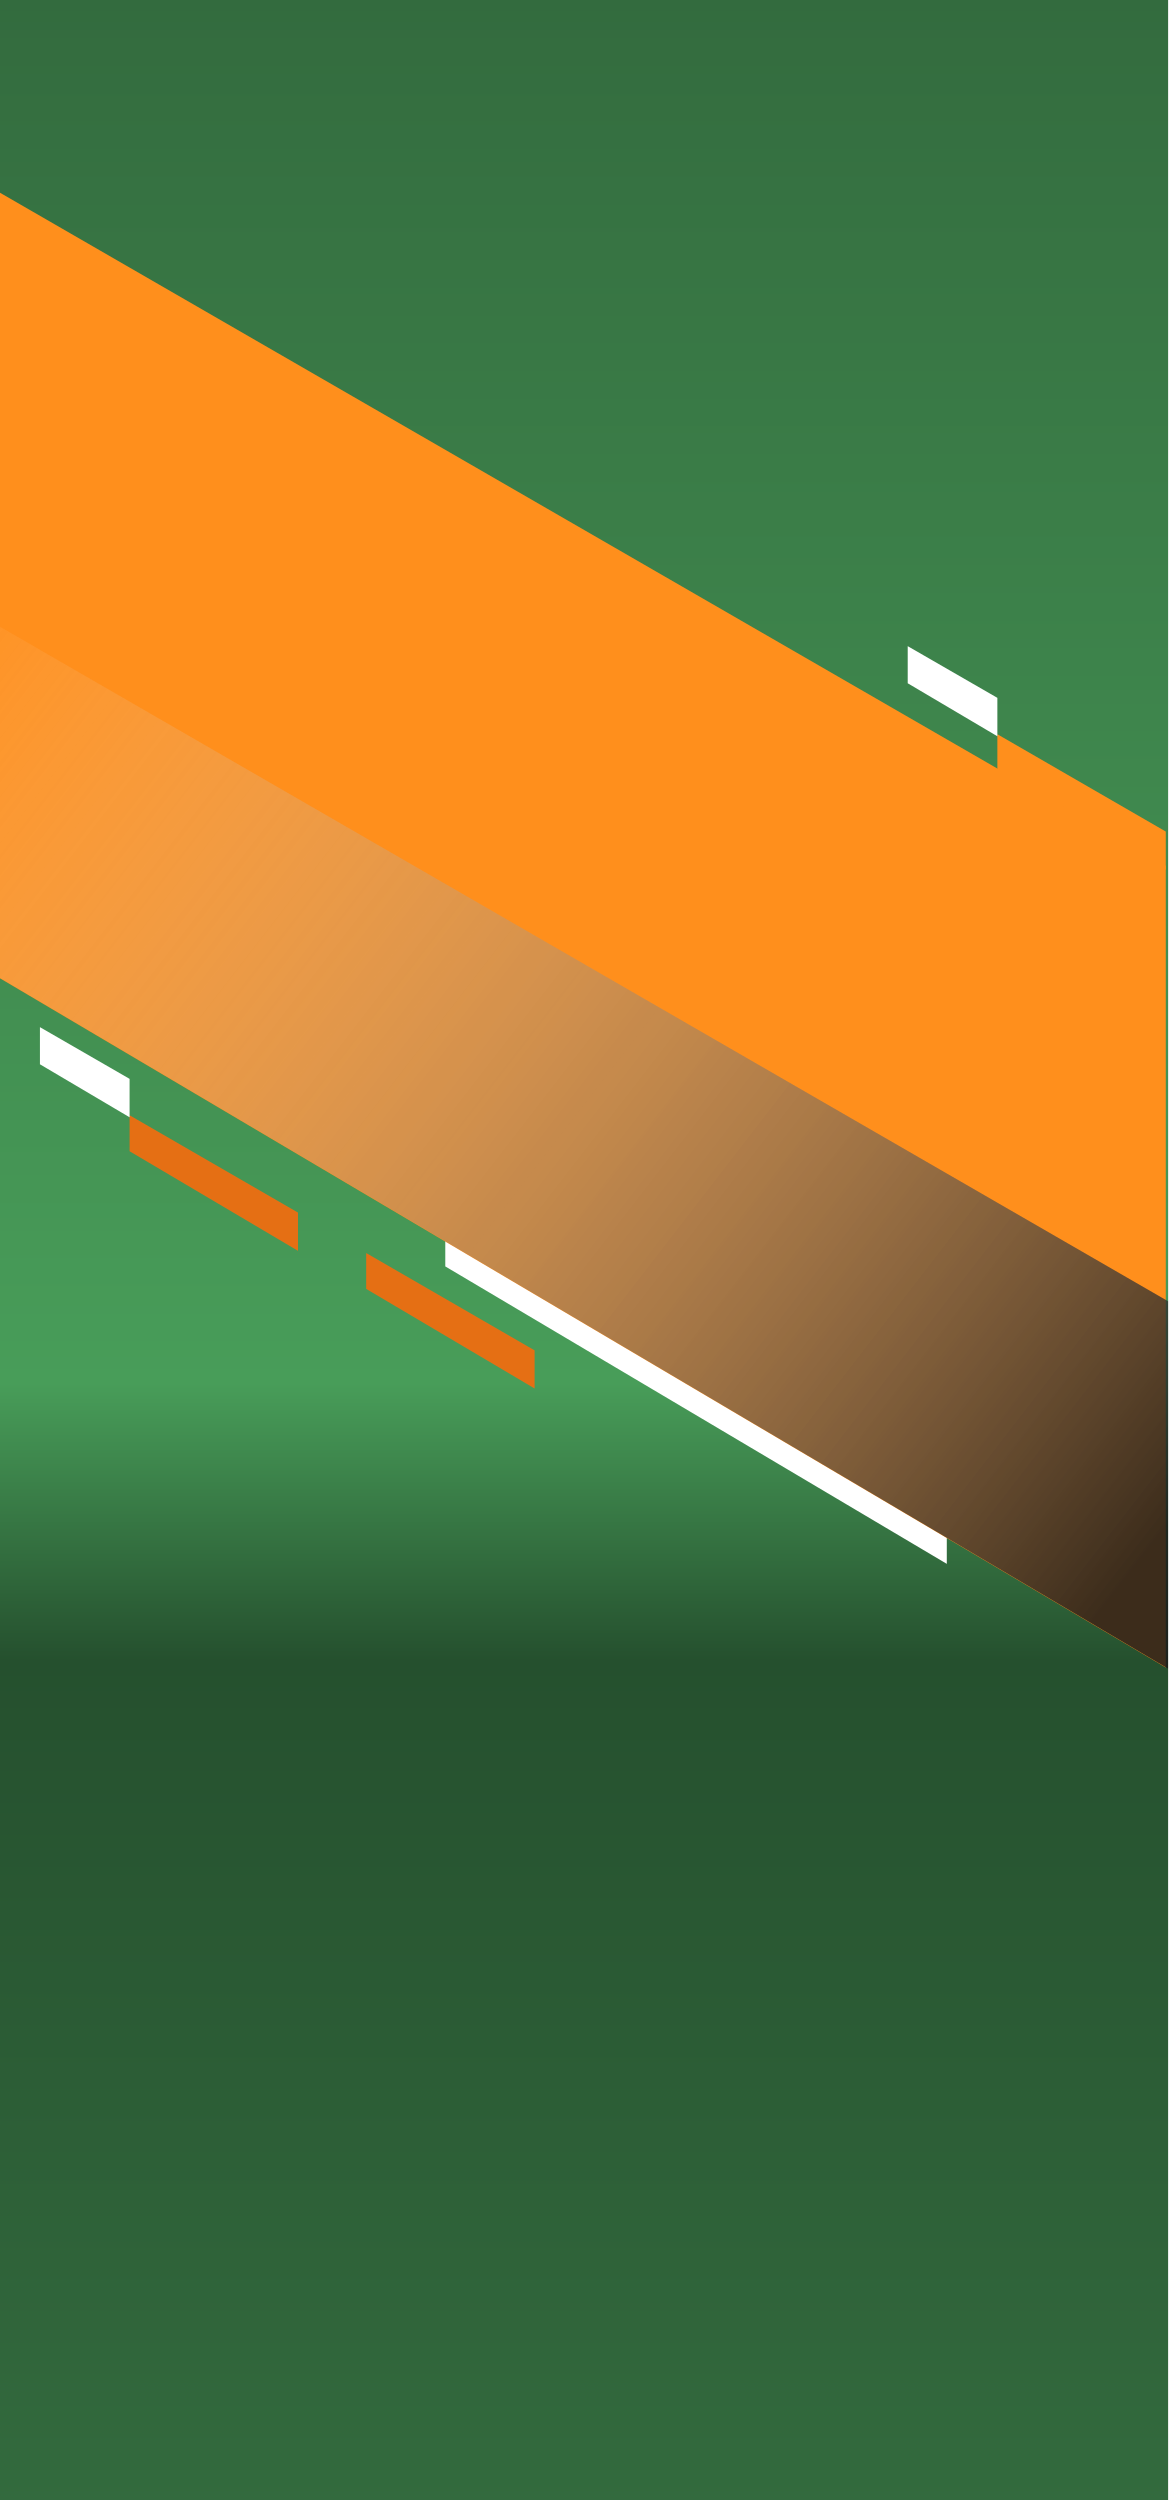
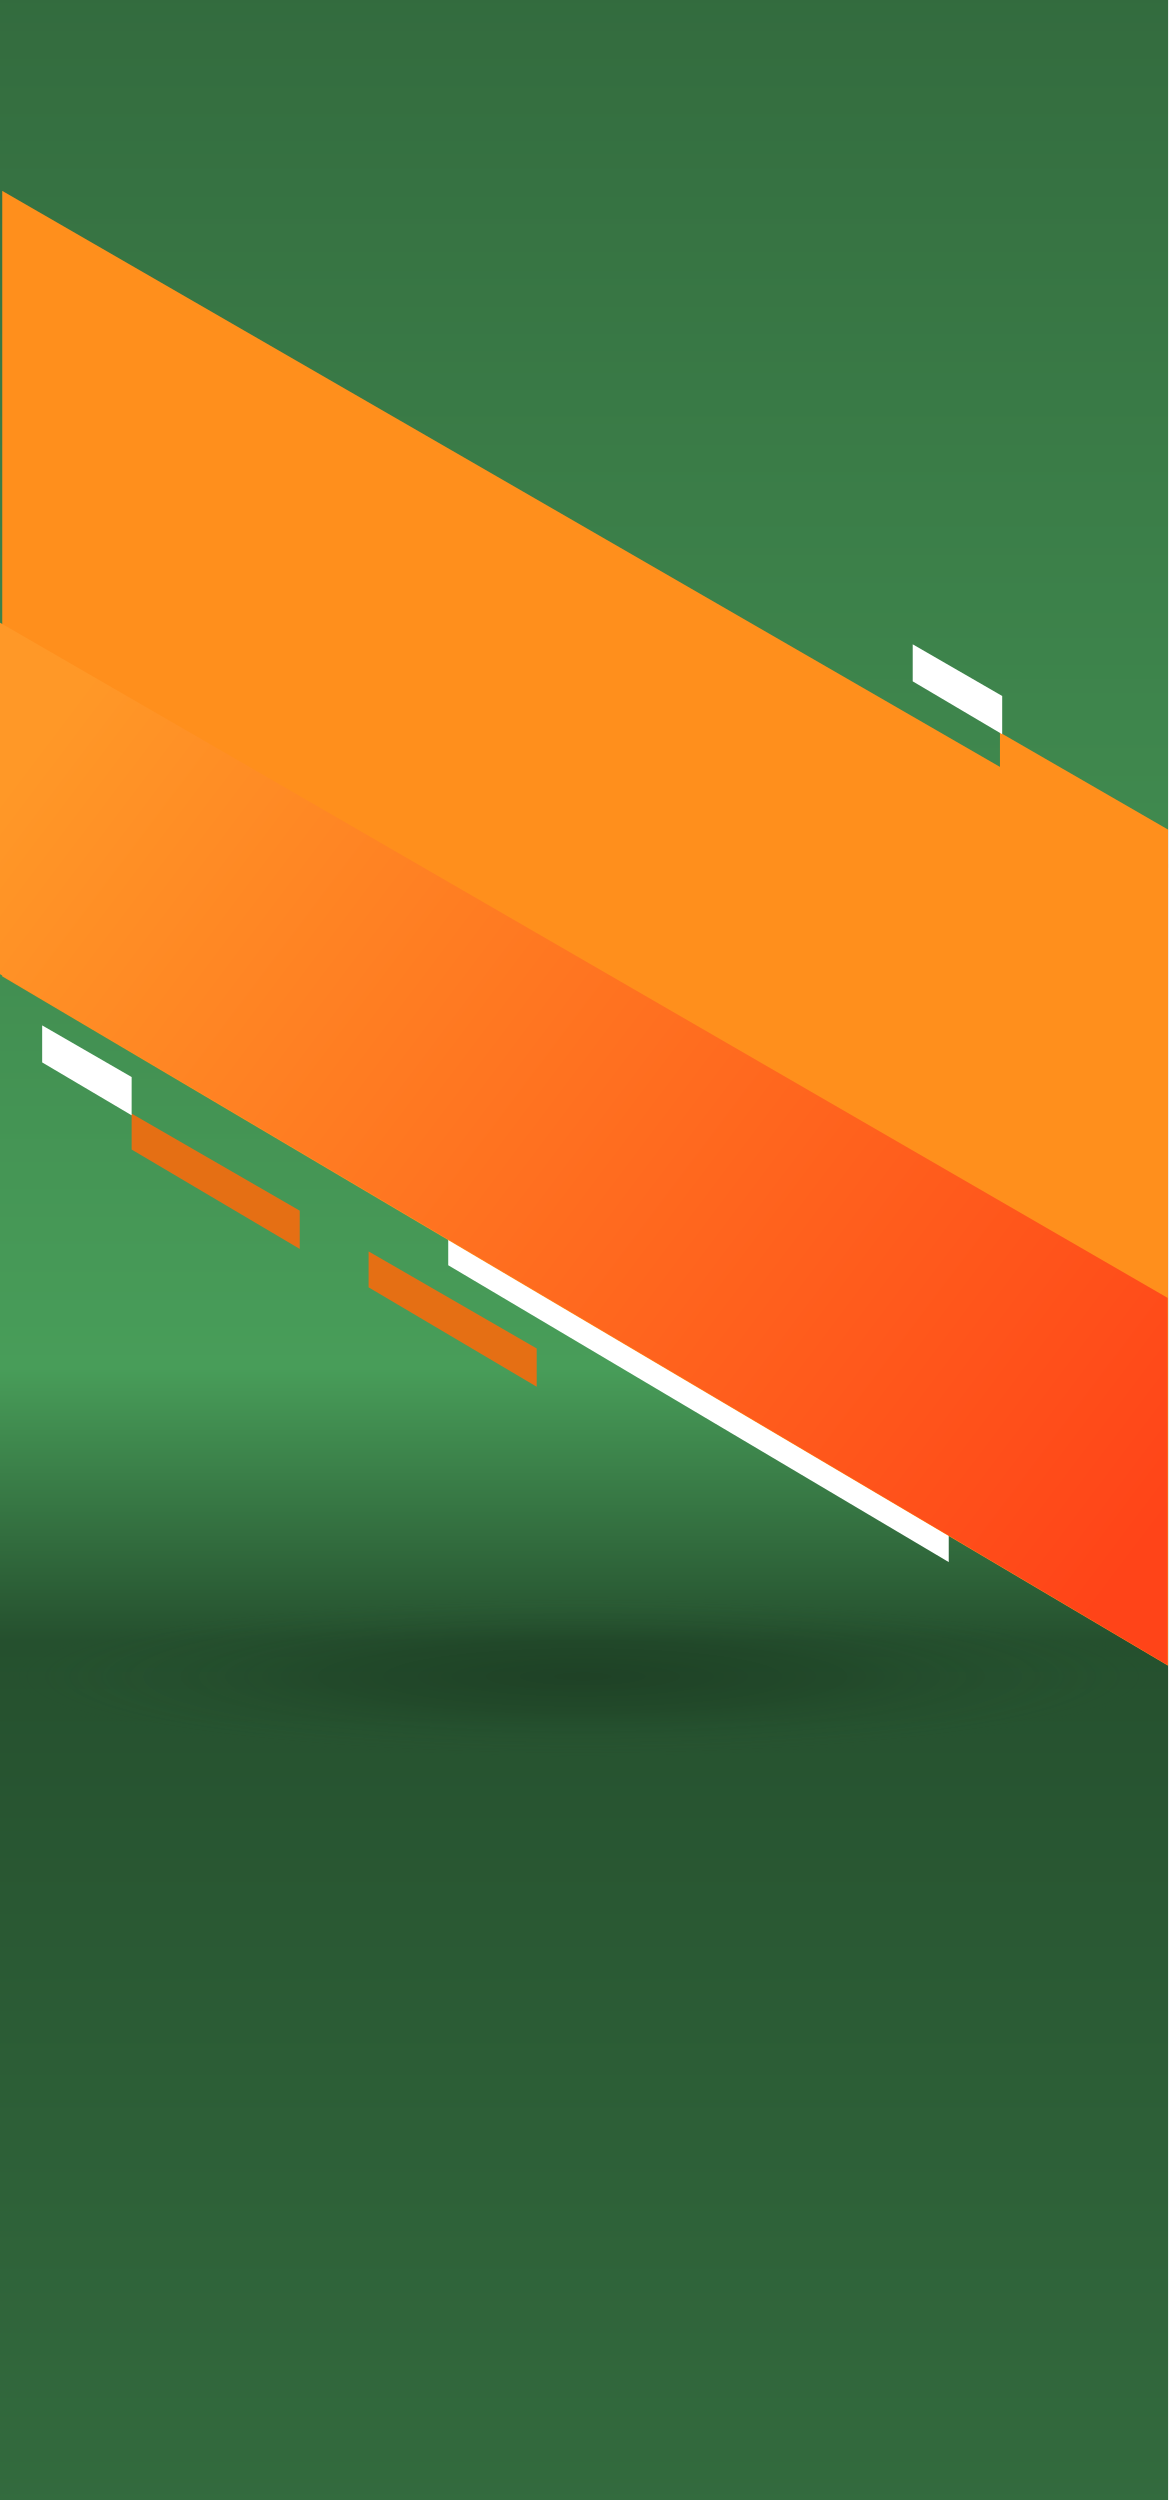
<svg xmlns="http://www.w3.org/2000/svg" width="456" height="976" viewBox="0 0 456 976">
  <defs>
-     <linearGradient id="a" x1="-631.12" y1="-588.85" x2="-631.12" y2="-589.85" gradientTransform="matrix(456, 0, 0, -976, 288018.72, -574716.77)" gradientUnits="userSpaceOnUse">
+     <linearGradient id="linear-gradient" x1="0.5" x2="0.5" y2="1" gradientUnits="objectBoundingBox">
      <stop offset="0" stop-color="#336b3e" />
-       <stop offset="0.55" stop-color="#489d59" />
-       <stop offset="0.66" stop-color="#25502e" />
+       <stop offset="0.547" stop-color="#489d59" />
+       <stop offset="0.655" stop-color="#25502e" />
      <stop offset="1" stop-color="#336b3e" />
    </linearGradient>
-     <linearGradient id="b" x1="-630.61" y1="-591.74" x2="-631.76" y2="-590.95" gradientTransform="matrix(456.91, 0, 0, -407.26, 288591.33, -240400.51)" gradientUnits="userSpaceOnUse">
-       <stop offset="0" stop-color="#1c1c1b" stop-opacity="0.86" />
+     <radialGradient id="radial-gradient" cx="0.5" cy="0.5" r="0.5" gradientUnits="objectBoundingBox">
+       <stop offset="0" stop-color="#5a5a5a" />
+       <stop offset="0.419" stop-color="#888" stop-opacity="0.718" />
      <stop offset="1" stop-color="#fff" stop-opacity="0" />
+     </radialGradient>
+     <linearGradient id="linear-gradient-2" x1="1.009" y1="0.842" x2="0" y2="0.166" gradientUnits="objectBoundingBox">
+       <stop offset="0" stop-color="#ff4418" />
+       <stop offset="1" stop-color="#ff9827" />
    </linearGradient>
  </defs>
-   <rect width="456" height="976" fill="url(#a)" />
-   <path d="M455.12,324.64l-65.75-38v14.06l65.75,38.87Z" fill="#ff8f1c" />
-   <path d="M354.37,252.26v14.49l35,20.69v-15Z" fill="#fff" />
-   <path d="M116.34,473.4l-65.75-38v14.05l65.75,38.88Z" fill="#e56f14" />
-   <path d="M15.59,401V415.5l35,20.69v-15Z" fill="#fff" />
-   <path d="M208.71,527.19l-65.75-38v14l65.75,38.88Z" fill="#e56f14" />
-   <path d="M369.63,559.85,173.84,445.08v49.33L369.63,610.53Z" fill="#fff" />
-   <path d="M455.12,338,0,75.25V381.94L455.12,651Z" fill="#ff8f1c" />
-   <path d="M456,508-.91,244.17V381.28L456,651.42Z" fill="url(#b)" />
+   <g id="product-bg-FUSION_MATCHA-box" data-name="product-bg-FUSION MATCHA-box" transform="translate(-10535 -5665.047)">
+     <rect id="Rectangle_225" data-name="Rectangle 225" width="456" height="976" transform="translate(10535 5665.047)" fill="url(#linear-gradient)" />
+     <ellipse id="Ellipse_120" data-name="Ellipse 120" cx="227.5" cy="32.5" rx="227.5" ry="32.5" transform="translate(10535 6287.047)" opacity="0.3" fill="url(#radial-gradient)" style="mix-blend-mode: multiply;isolation: isolate" />
+     <g id="product-bg" transform="translate(10535 5739.572)">
+       <path id="Path_1358" data-name="Path 1358" d="M759.119,323.559,693.5,285.673V299.7l65.621,38.8Z" transform="translate(-303.119 -74.217)" fill="#ff8f1c" />
+       <path id="Path_1359" data-name="Path 1359" d="M782.374,239.143V253.6l34.929,20.65.008-14.936Z" transform="translate(-426.052 -62.125)" fill="#fff" />
+       <path id="Path_1361" data-name="Path 1361" d="M1215.334,526l-65.621-37.886v14.025l65.621,38.8Z" transform="translate(-1098.319 -127.878)" fill="#e56f14" />
+       <path id="Path_1362" data-name="Path 1362" d="M1238.589,441.582v14.455l34.929,20.651.007-14.936Z" transform="translate(-1222.128 -115.796)" fill="#fff" />
+       <path id="Path_1363" data-name="Path 1363" d="M1090.471,598.71l-65.622-37.886v14.025l65.622,38.8Z" transform="translate(-880.947 -146.792)" fill="#e56f14" />
+       <path id="Path_1364" data-name="Path 1364" d="M1002.73,615.681l-195.4-114.537v49.229l195.4,115.887Z" transform="translate(-632.343 -130.944)" fill="#fff" />
+       <path id="Path_1365" data-name="Path 1365" d="M1146.881,263.985,691.759,1.222V307.886l455.122,269.089Z" transform="translate(-690.882 -1.222)" fill="#ff8f1c" />
+       <path id="Path_1366" data-name="Path 1366" d="M1146.4,493.141,690.572,229.555V366.765L1146.4,636.519Z" transform="translate(-690.572 -60.976)" fill="url(#linear-gradient-2)" />
+     </g>
+   </g>
</svg>
